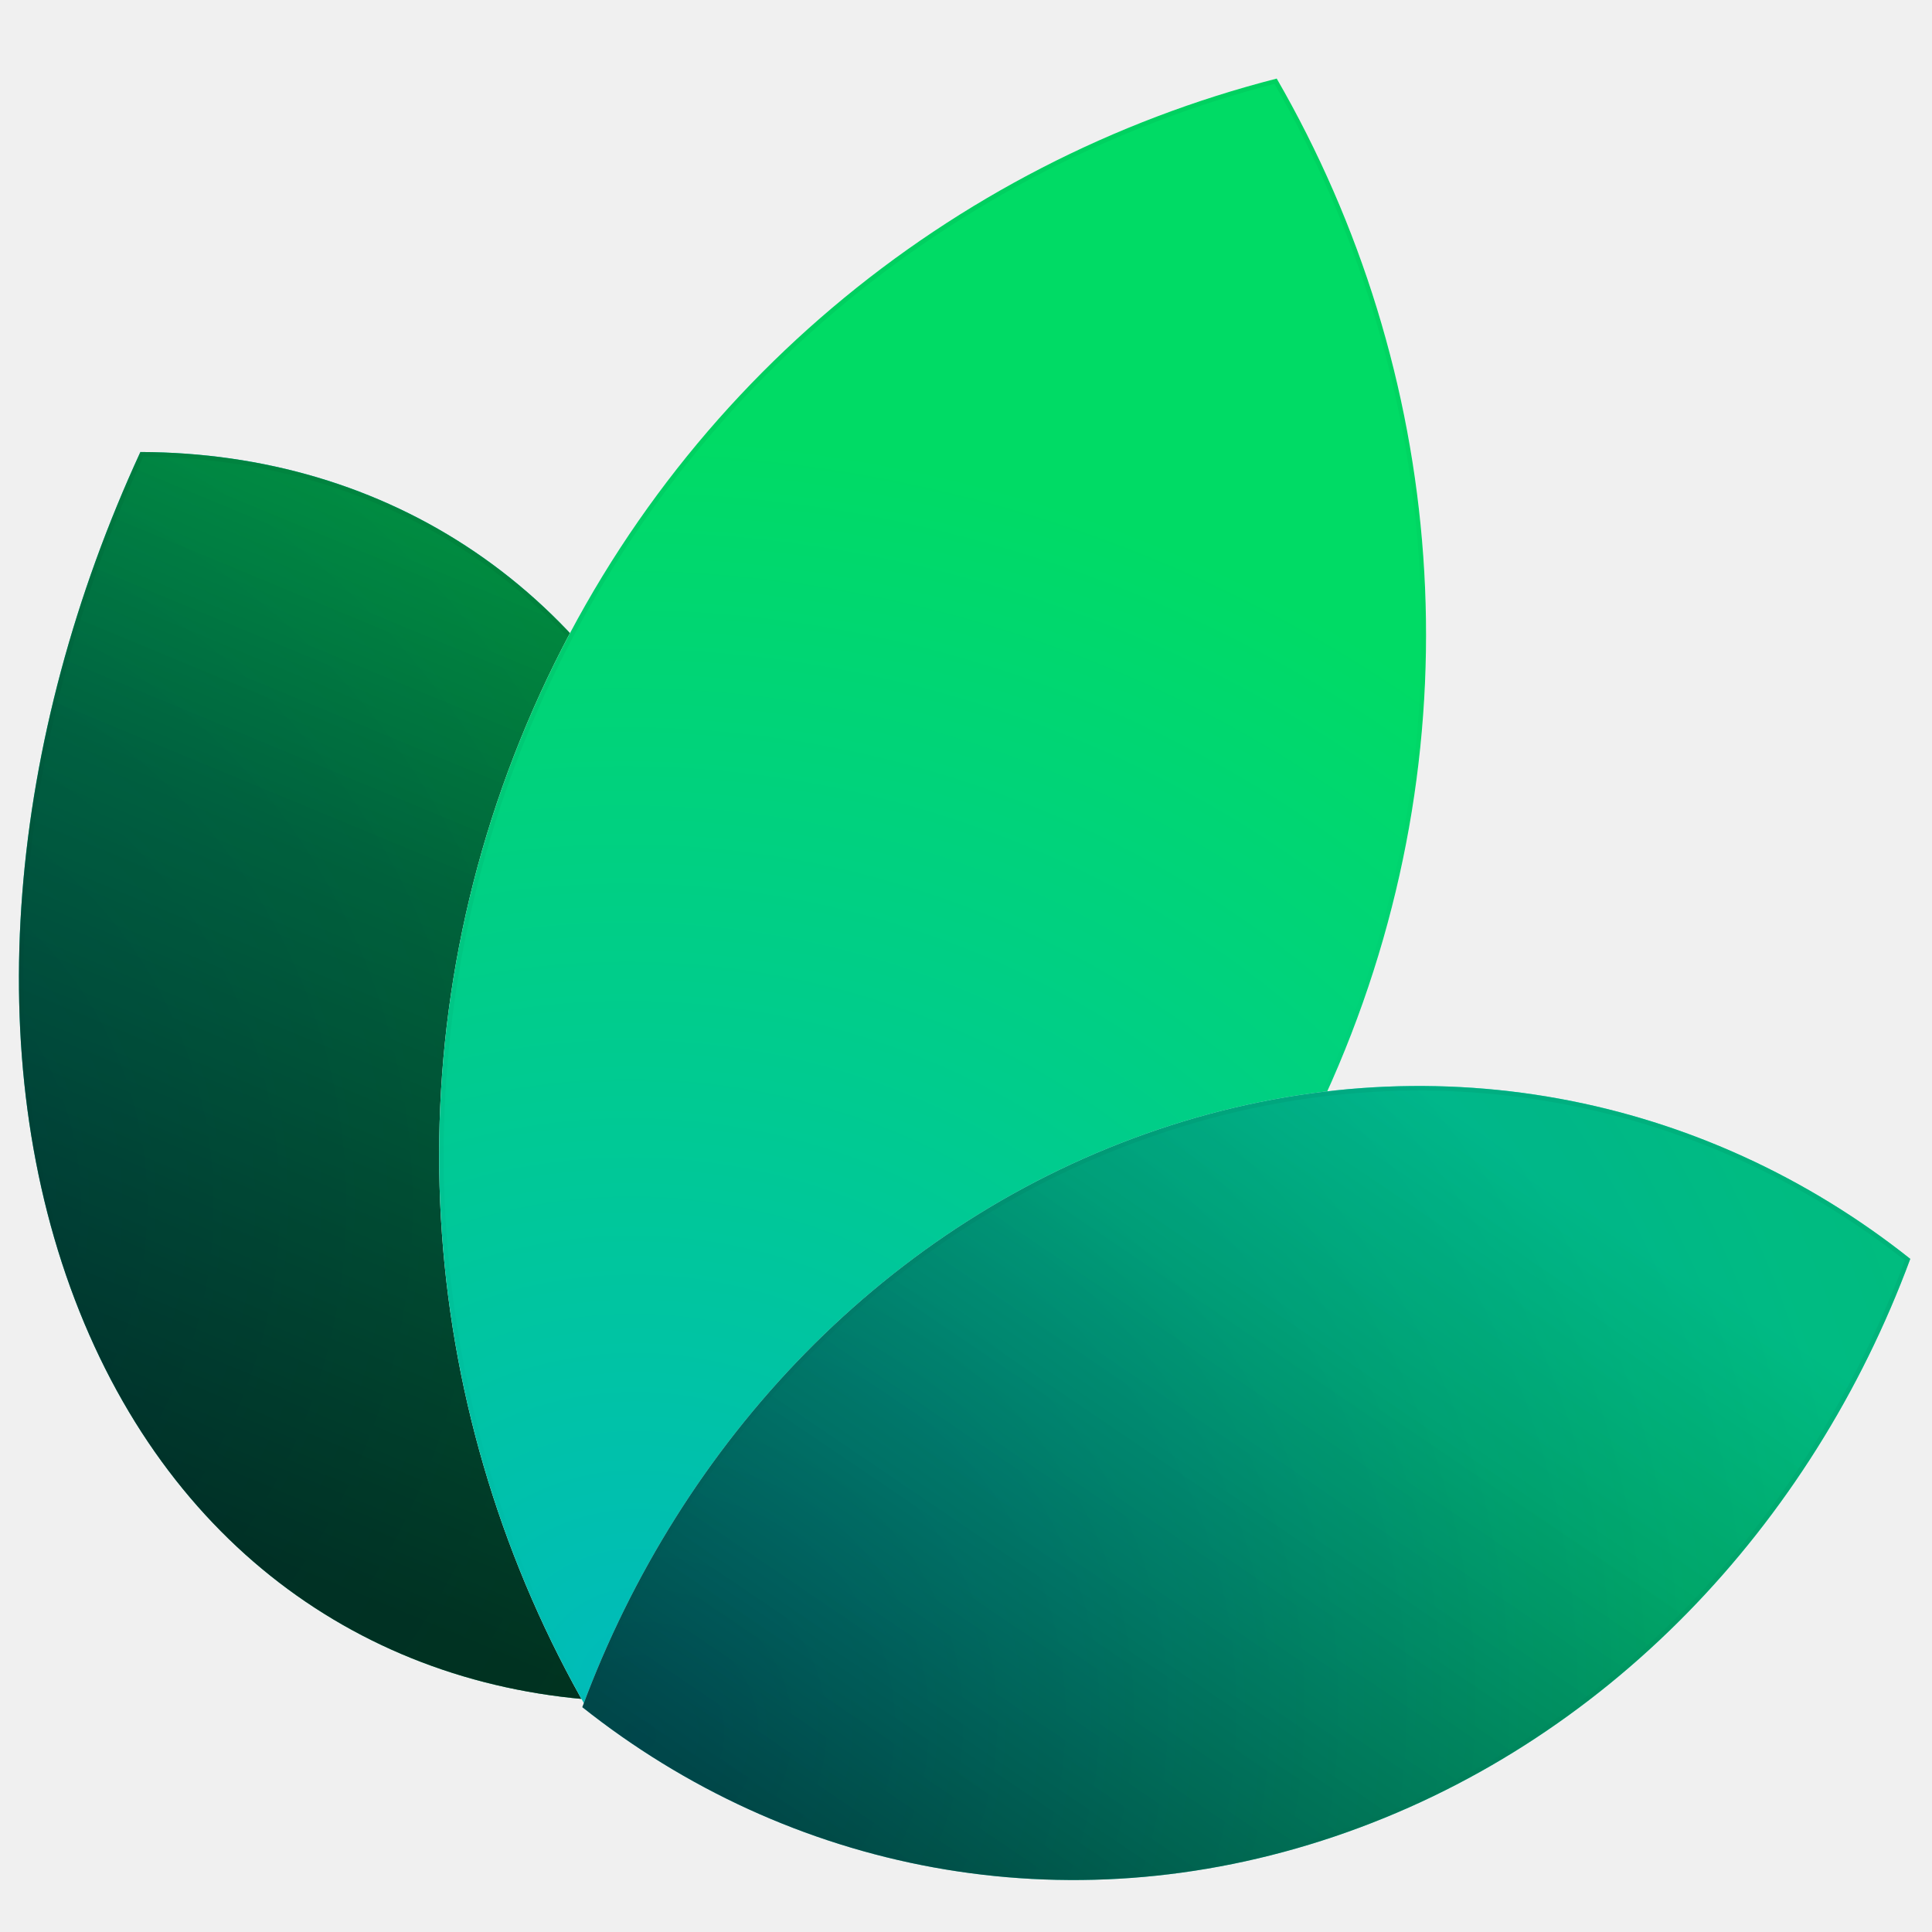
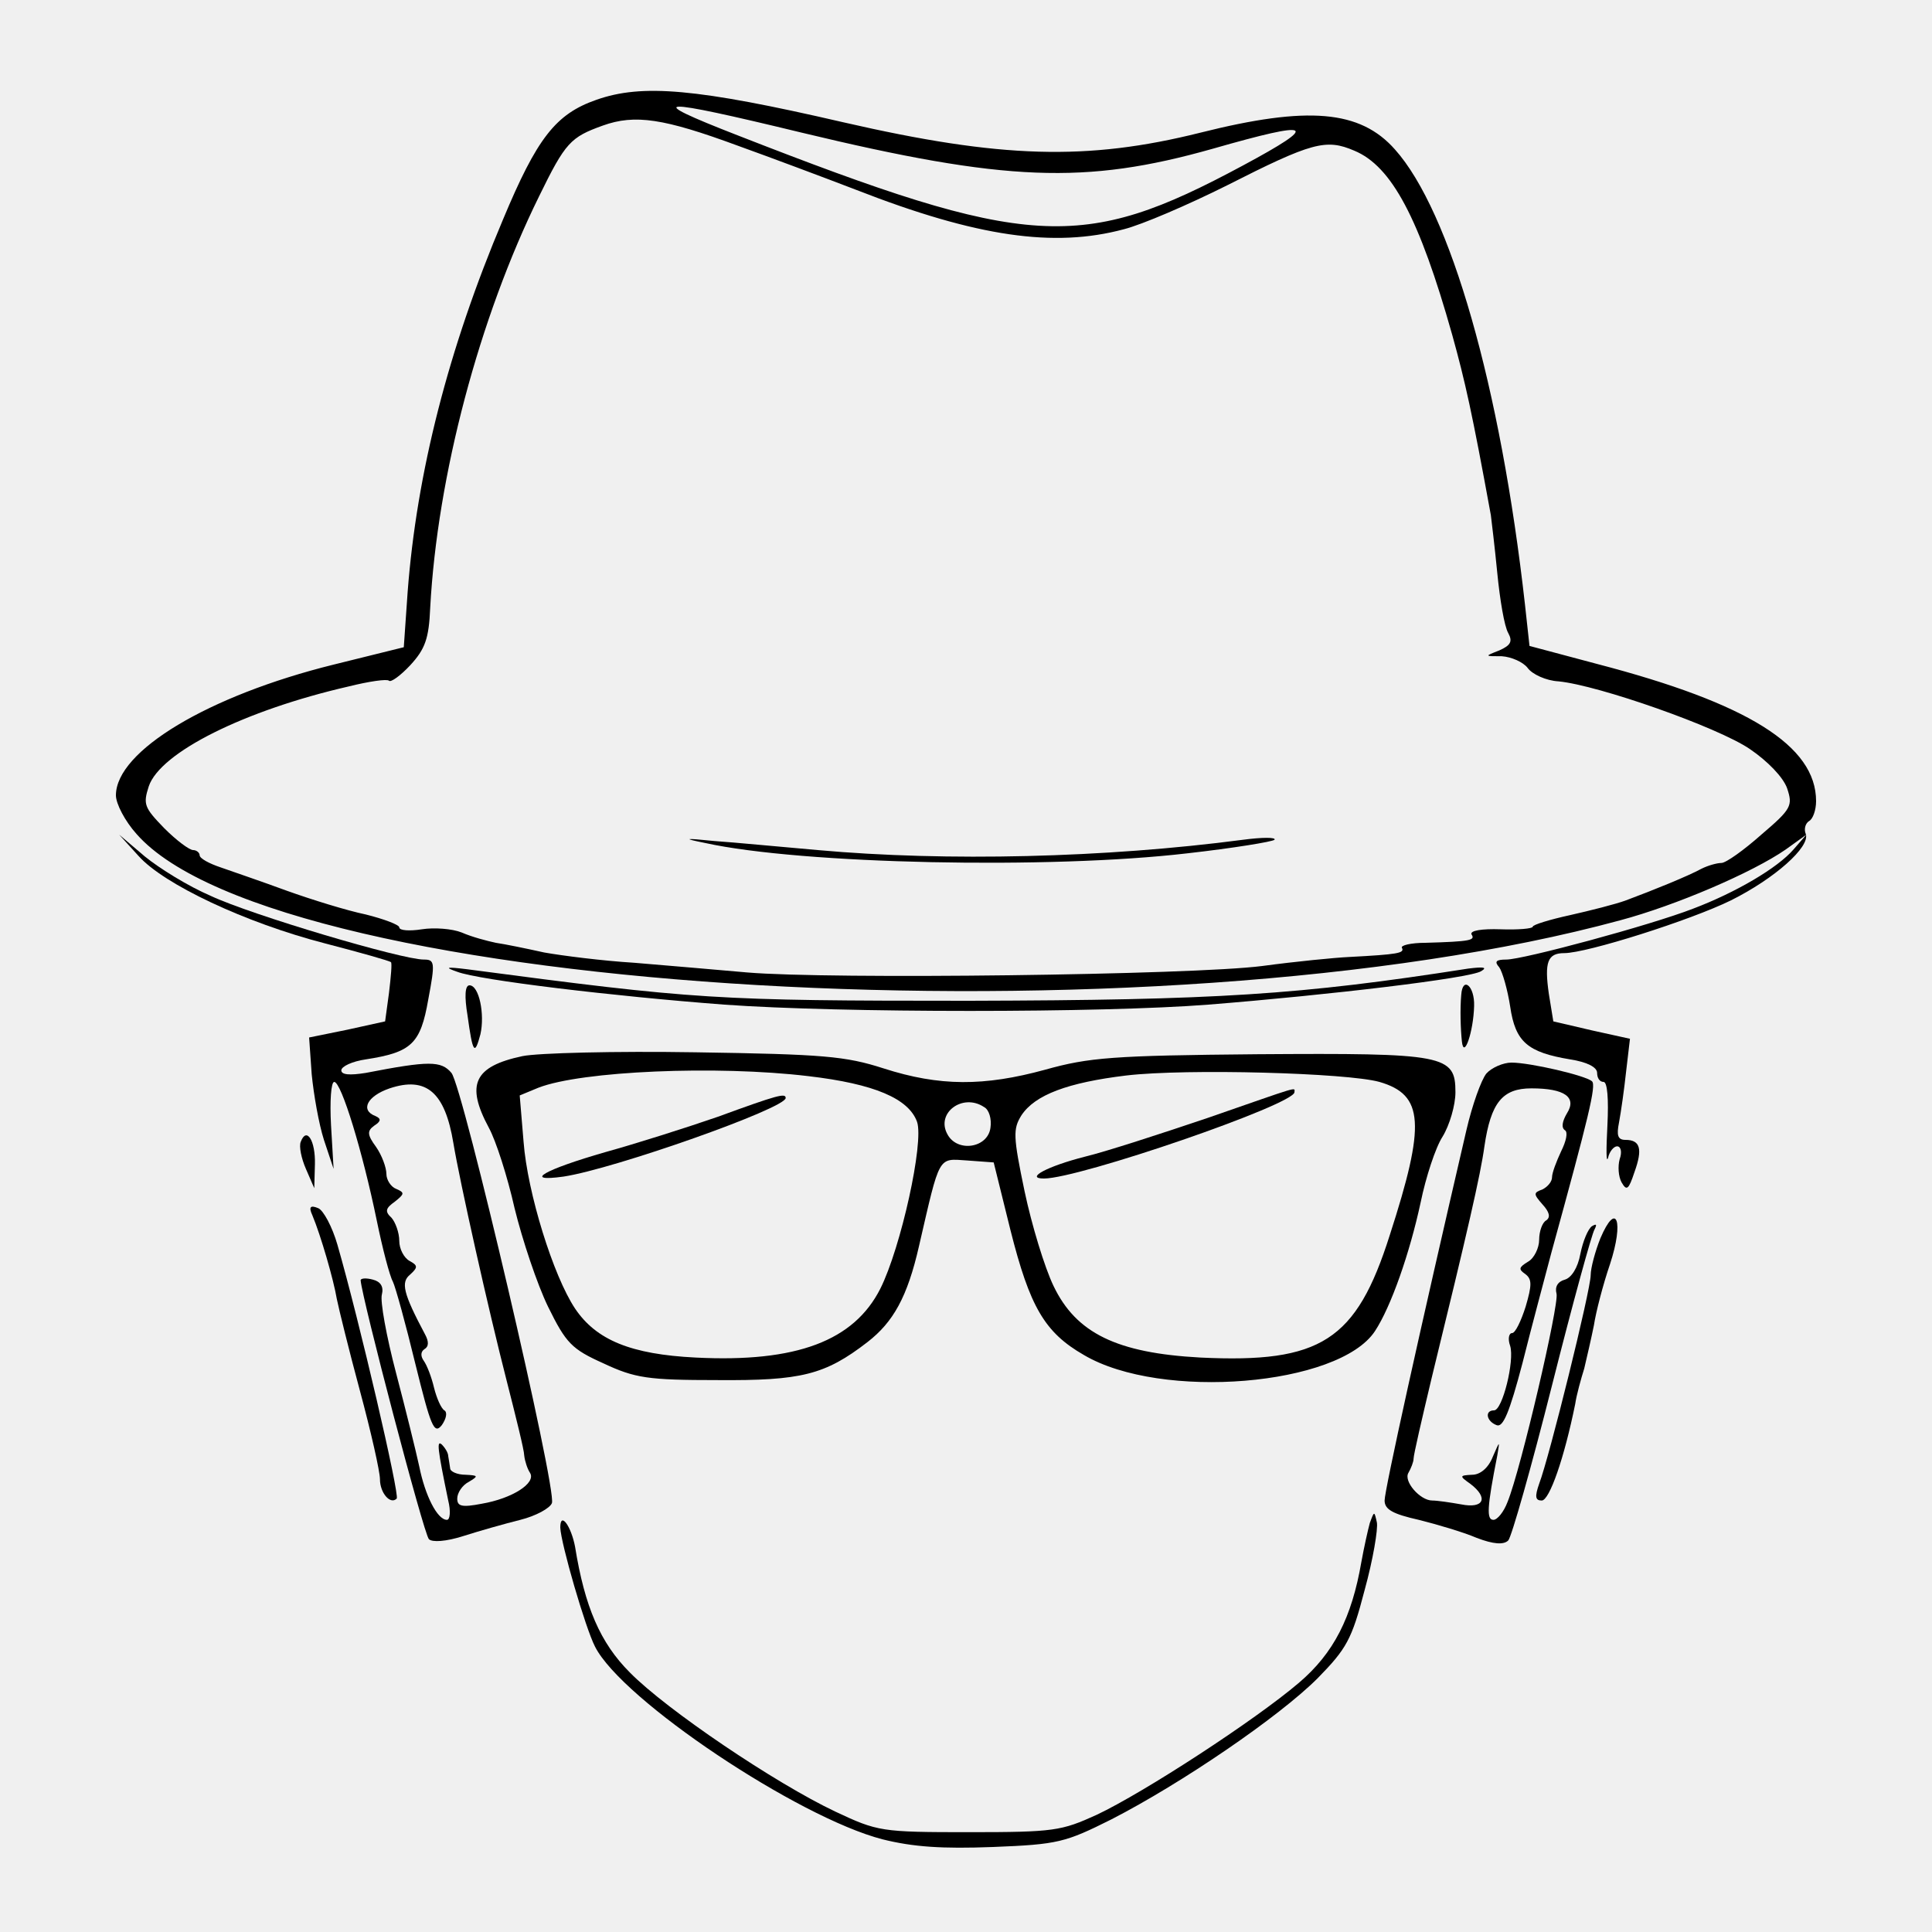
- <svg xmlns="http://www.w3.org/2000/svg" width="24" height="24" viewBox="0 0 24 24" fill="none">
-   <path d="M7.953 21.139C4.896 21.13 2.255 19.458 0.987 16.29C-0.28 13.121 0.109 9.163 1.744 5.615C4.801 5.624 7.442 7.296 8.71 10.465C9.977 13.633 9.588 17.591 7.953 21.139Z" fill="white" />
-   <path d="M7.953 21.139C4.896 21.13 2.255 19.458 0.987 16.29C-0.28 13.121 0.109 9.163 1.744 5.615C4.801 5.624 7.442 7.296 8.71 10.465C9.977 13.633 9.588 17.591 7.953 21.139Z" fill="url(#paint0_radial_101_2703)" />
-   <path d="M7.953 21.139C4.896 21.13 2.255 19.458 0.987 16.29C-0.28 13.121 0.109 9.163 1.744 5.615C4.801 5.624 7.442 7.296 8.71 10.465C9.977 13.633 9.588 17.591 7.953 21.139Z" fill="black" fill-opacity="0.5" style="mix-blend-mode:hard-light" />
-   <path d="M7.953 21.139C4.896 21.13 2.255 19.458 0.987 16.29C-0.28 13.121 0.109 9.163 1.744 5.615C4.801 5.624 7.442 7.296 8.71 10.465C9.977 13.633 9.588 17.591 7.953 21.139Z" fill="url(#paint1_linear_101_2703)" fill-opacity="0.5" style="mix-blend-mode:hard-light" />
-   <path d="M8.684 10.476C9.945 13.63 9.561 17.572 7.935 21.111C4.897 21.096 2.274 19.431 1.013 16.279C-0.248 13.124 0.136 9.182 1.762 5.643C4.8 5.659 7.423 7.324 8.684 10.476Z" stroke="url(#paint2_linear_101_2703)" stroke-opacity="0.05" stroke-width="0.056" />
-   <path d="M7.31 21.257C11.354 20.221 14.884 17.375 16.628 13.236C18.373 9.097 17.945 4.587 15.86 0.976C11.816 2.012 8.287 4.858 6.542 8.998C4.797 13.137 5.225 17.646 7.31 21.257Z" fill="white" />
-   <path d="M7.31 21.257C11.354 20.221 14.884 17.375 16.628 13.236C18.373 9.097 17.945 4.587 15.86 0.976C11.816 2.012 8.287 4.858 6.542 8.998C4.797 13.137 5.225 17.646 7.31 21.257Z" fill="url(#paint3_radial_101_2703)" />
-   <path d="M16.603 13.225C14.864 17.349 11.351 20.187 7.324 21.225C5.253 17.624 4.829 13.132 6.568 9.009C8.306 4.885 11.819 2.047 15.846 1.009C17.918 4.61 18.341 9.101 16.603 13.225Z" stroke="url(#paint4_linear_101_2703)" stroke-opacity="0.05" stroke-width="0.056" />
-   <path d="M7.234 21.207C9.789 23.237 13.21 23.951 16.577 22.814C19.944 21.677 22.506 18.945 23.73 15.638C21.175 13.608 17.754 12.894 14.387 14.031C11.02 15.168 8.458 17.901 7.234 21.207Z" fill="white" />
-   <path d="M7.234 21.207C9.789 23.237 13.21 23.951 16.577 22.814C19.944 21.677 22.506 18.945 23.73 15.638C21.175 13.608 17.754 12.894 14.387 14.031C11.02 15.168 8.458 17.901 7.234 21.207Z" fill="url(#paint5_radial_101_2703)" />
-   <path d="M7.234 21.207C9.789 23.237 13.21 23.951 16.577 22.814C19.944 21.677 22.506 18.945 23.73 15.638C21.175 13.608 17.754 12.894 14.387 14.031C11.02 15.168 8.458 17.901 7.234 21.207Z" fill="black" fill-opacity="0.2" style="mix-blend-mode:hard-light" />
-   <path d="M7.234 21.207C9.789 23.237 13.21 23.951 16.577 22.814C19.944 21.677 22.506 18.945 23.73 15.638C21.175 13.608 17.754 12.894 14.387 14.031C11.02 15.168 8.458 17.901 7.234 21.207Z" fill="url(#paint6_linear_101_2703)" fill-opacity="0.5" style="mix-blend-mode:hard-light" />
-   <path d="M16.568 22.787C13.218 23.918 9.814 23.212 7.267 21.198C8.492 17.907 11.044 15.189 14.396 14.058C17.747 12.927 21.15 13.633 23.697 15.648C22.472 18.938 19.92 21.656 16.568 22.787Z" stroke="url(#paint7_linear_101_2703)" stroke-opacity="0.05" stroke-width="0.056" />
-   <defs>
-     <radialGradient id="paint0_radial_101_2703" cx="0" cy="0" r="1" gradientUnits="userSpaceOnUse" gradientTransform="translate(-3.00503 15.023) rotate(-10.029) scale(17.9572 17.784)">
-       <stop stop-color="#00B0BB" />
-       <stop offset="1" stop-color="#00DB65" />
-     </radialGradient>
-     <linearGradient id="paint1_linear_101_2703" x1="7.39" y1="4.813" x2="1.63" y2="18.689" gradientUnits="userSpaceOnUse">
-       <stop stop-color="#18E299" />
-       <stop offset="1" />
-     </linearGradient>
-     <linearGradient id="paint2_linear_101_2703" x1="7.948" y1="8.016" x2="1.761" y2="18.746" gradientUnits="userSpaceOnUse">
-       <stop />
-       <stop offset="1" stop-opacity="0" />
-     </linearGradient>
-     <radialGradient id="paint3_radial_101_2703" cx="0" cy="0" r="1" gradientUnits="userSpaceOnUse" gradientTransform="translate(8.11404 20.8822) rotate(-75.7542) scale(21.6246 23.7772)">
-       <stop stop-color="#00BBBB" />
-       <stop offset="0.713" stop-color="#00DB65" />
-     </radialGradient>
-     <linearGradient id="paint4_linear_101_2703" x1="7.602" y1="5.871" x2="15.556" y2="16.372" gradientUnits="userSpaceOnUse">
-       <stop />
-       <stop offset="1" stop-opacity="0" />
-     </linearGradient>
-     <radialGradient id="paint5_radial_101_2703" cx="0" cy="0" r="1" gradientUnits="userSpaceOnUse" gradientTransform="translate(7.84537 21.5181) rotate(-20.3525) scale(18.5603 17.32)">
-       <stop stop-color="#00B0BB" />
-       <stop offset="1" stop-color="#00DB65" />
-     </radialGradient>
-     <linearGradient id="paint6_linear_101_2703" x1="16.808" y1="13.007" x2="10.041" y2="22.994" gradientUnits="userSpaceOnUse">
-       <stop stop-color="#00B1BC" />
-       <stop offset="1" />
-     </linearGradient>
-     <linearGradient id="paint7_linear_101_2703" x1="16.808" y1="13.007" x2="14.169" y2="23.841" gradientUnits="userSpaceOnUse">
-       <stop />
-       <stop offset="1" stop-opacity="0" />
-     </linearGradient>
-   </defs>
+ <svg xmlns="http://www.w3.org/2000/svg" version="1.0" width="300pt" height="300pt" viewBox="0 0 300 300" preserveAspectRatio="xMidYMid meet">
+   <g transform="translate(0,300) scale(0.1,-0.1)" fill="#000000" stroke="none">
+     <path d="M926 2845 c-63 -22 -92 -59 -145 -186 -85 -201 -134 -394 -148 -578 l-6 -86 -109 -27 c-194 -48 -338 -134 -338 -203 0 -13 14 -40 32 -60 220 -251 1583 -330 2304 -134 86 23 205 74 257 110 l32 23 -20 -23 c-25 -29 -90 -67 -156 -92 -67 -26 -264 -79 -290 -79 -16 0 -19 -3 -11 -12 5 -7 13 -35 17 -61 8 -55 27 -71 93 -82 26 -4 42 -12 42 -21 0 -8 4 -14 10 -14 6 0 8 -27 6 -67 -2 -38 -2 -60 1 -51 2 10 9 18 14 18 6 0 8 -9 4 -20 -3 -11 -2 -27 3 -36 8 -14 11 -11 20 16 13 36 9 50 -14 50 -12 0 -14 7 -10 27 3 16 8 51 11 79 l6 51 -59 13 -60 14 -7 43 c-7 49 -2 63 24 63 35 0 196 51 259 82 68 34 123 83 116 103 -3 7 -1 16 5 20 6 3 11 17 11 31 0 86 -106 152 -340 213 l-105 28 -7 64 c-38 339 -116 611 -202 707 -54 61 -135 68 -302 26 -176 -44 -310 -40 -554 16 -229 53 -313 60 -384 35z m319 -51 c316 -76 440 -81 638 -25 157 45 168 39 47 -26 -251 -135 -332 -130 -785 47 -149 58 -127 59 100 4z m-100 -20 c50 -18 133 -49 185 -69 187 -73 307 -90 415 -61 28 7 100 38 160 68 132 67 154 73 198 54 58 -24 101 -105 152 -286 20 -72 31 -121 60 -280 1 -8 6 -49 10 -90 4 -41 11 -83 17 -93 7 -13 4 -19 -14 -27 -23 -9 -23 -9 4 -9 15 -1 33 -9 40 -18 7 -10 29 -20 48 -21 62 -6 247 -71 297 -105 28 -19 52 -44 58 -61 9 -27 7 -32 -40 -72 -27 -24 -55 -44 -62 -44 -7 0 -21 -4 -31 -9 -20 -11 -74 -33 -117 -49 -16 -6 -56 -16 -87 -23 -32 -7 -58 -15 -58 -18 0 -3 -23 -5 -50 -4 -29 1 -48 -2 -45 -8 6 -9 -1 -11 -72 -13 -22 0 -39 -4 -36 -8 4 -8 -6 -10 -82 -14 -22 -1 -83 -7 -135 -14 -109 -14 -672 -21 -800 -10 -47 4 -125 11 -175 15 -49 3 -112 11 -140 16 -27 6 -61 13 -75 15 -14 3 -37 9 -53 16 -15 6 -43 8 -62 5 -19 -3 -35 -2 -35 3 0 4 -24 13 -52 20 -29 6 -84 23 -123 37 -38 14 -85 30 -102 36 -18 6 -33 14 -33 19 0 4 -5 8 -10 8 -6 0 -26 15 -45 34 -31 32 -33 37 -24 65 18 53 149 118 310 155 32 8 60 12 63 9 3 -3 18 8 33 24 23 25 29 41 31 89 11 205 76 450 169 639 41 84 49 92 99 110 50 18 95 11 209 -31z" />
+     <path d="M1095 1691 c150 -33 536 -41 749 -16 71 8 132 18 135 21 3 4 -19 4 -49 0 -213 -28 -460 -34 -660 -16 -58 5 -130 12 -160 14 -49 5 -50 4 -15 -3z" />
+     <path d="M215 1671 c39 -44 166 -104 290 -136 54 -14 100 -27 102 -29 2 -1 0 -23 -3 -48 l-6 -44 -59 -13 -59 -12 4 -57 c3 -31 11 -77 19 -102 l15 -45 -4 68 c-2 37 0 67 5 67 11 0 44 -108 66 -215 9 -44 20 -86 25 -95 4 -8 20 -66 35 -128 24 -97 29 -110 41 -95 7 10 9 20 4 23 -5 3 -12 19 -16 35 -4 17 -11 35 -16 42 -5 7 -5 14 1 18 7 4 7 12 1 23 -34 64 -38 81 -23 93 12 11 12 14 -1 21 -9 5 -16 19 -16 31 0 13 -6 29 -12 36 -11 10 -9 15 5 25 15 12 16 14 2 20 -8 3 -15 14 -15 23 0 10 -7 29 -16 42 -14 19 -14 25 -3 33 11 7 11 11 2 15 -24 9 -13 31 22 43 57 19 86 -6 99 -85 10 -60 54 -257 83 -370 14 -55 27 -107 27 -115 1 -9 5 -21 9 -27 10 -16 -28 -40 -75 -48 -31 -6 -38 -4 -38 8 0 9 8 21 18 26 15 9 15 10 -5 11 -13 0 -24 5 -24 10 -1 6 -2 14 -3 19 0 5 -5 13 -10 18 -8 7 -7 -5 10 -87 4 -16 3 -30 -2 -30 -15 0 -34 38 -43 83 -5 23 -21 88 -36 145 -15 57 -25 112 -22 122 3 12 -2 20 -14 23 -11 3 -19 2 -19 -1 2 -28 98 -394 106 -402 5 -5 26 -4 54 5 25 8 64 19 88 25 24 6 46 18 49 26 8 21 -138 646 -156 668 -16 19 -35 19 -133 0 -25 -4 -38 -3 -38 4 0 6 17 14 38 17 71 11 85 24 97 93 11 58 10 62 -7 62 -34 0 -267 69 -331 99 -35 15 -80 43 -102 61 l-40 34 30 -33z" />
+     <path d="M710 1491 c34 -13 243 -38 415 -51 180 -13 586 -13 751 0 188 15 407 41 424 52 10 6 4 7 -20 4 -262 -41 -391 -49 -775 -50 -395 0 -424 2 -780 49 -33 4 -35 3 -15 -4z" />
+     <path d="M726 1423 c8 -58 11 -63 20 -29 7 31 -2 76 -17 76 -7 0 -8 -17 -3 -47z" />
+     <path d="M2269 1455 c-2 -22 -1 -53 1 -72 3 -29 18 15 19 55 1 31 -18 47 -20 17z" />
+     <path d="M811 1360 c-75 -16 -88 -44 -52 -111 11 -20 29 -76 40 -125 12 -49 35 -118 52 -153 28 -57 37 -66 86 -88 49 -23 69 -26 177 -26 130 -1 167 8 233 59 40 31 62 70 80 149 33 143 29 136 75 133 l41 -3 26 -105 c30 -119 53 -159 114 -194 120 -71 396 -48 452 37 25 38 54 121 71 200 8 39 23 85 34 102 11 18 20 49 20 69 0 58 -16 61 -308 59 -224 -2 -261 -5 -329 -24 -95 -26 -164 -26 -251 2 -59 19 -93 22 -292 25 -124 2 -245 -1 -269 -6z m444 -31 c103 -12 156 -35 169 -71 11 -32 -25 -195 -57 -259 -41 -81 -130 -115 -287 -107 -100 5 -154 27 -187 76 -34 51 -74 180 -80 259 l-6 72 29 12 c67 26 277 35 419 18z m887 -9 c69 -20 72 -65 16 -238 -52 -164 -107 -199 -294 -190 -130 7 -193 38 -228 111 -14 29 -34 95 -45 147 -18 86 -18 97 -5 118 21 32 72 51 163 62 94 11 343 4 393 -10z m-614 -39 c8 -4 12 -19 10 -32 -4 -32 -52 -39 -67 -10 -18 33 24 64 57 42z" />
+     <path d="M1115 1266 c-49 -17 -128 -42 -175 -55 -94 -27 -130 -47 -65 -38 79 12 345 106 345 122 0 8 -12 5 -105 -29z" />
+     <path d="M1875 1264 c-71 -24 -157 -52 -190 -60 -59 -15 -94 -34 -64 -34 55 0 389 115 389 134 0 8 12 11 -135 -40z" />
+     <path d="M2308 1333 c-8 -10 -22 -49 -31 -88 -73 -314 -127 -559 -127 -575 0 -14 13 -21 53 -30 28 -7 69 -19 90 -28 26 -10 42 -11 49 -4 5 5 36 114 68 241 32 127 62 236 66 242 4 8 3 9 -4 5 -6 -4 -14 -23 -18 -43 -4 -22 -14 -37 -24 -40 -11 -3 -16 -11 -13 -22 4 -17 -55 -271 -76 -323 -6 -16 -16 -28 -22 -28 -11 0 -10 19 6 100 4 24 4 23 -7 -2 -7 -18 -20 -28 -32 -28 -20 -1 -20 -2 -3 -14 29 -22 21 -39 -14 -32 -17 3 -37 6 -45 6 -19 0 -45 30 -37 43 4 7 8 17 8 22 0 6 13 62 28 125 56 229 76 316 82 360 10 68 28 90 73 90 52 0 71 -14 55 -39 -7 -12 -9 -22 -3 -26 5 -3 2 -17 -6 -33 -7 -15 -14 -33 -14 -40 0 -7 -7 -15 -15 -19 -14 -5 -14 -7 0 -23 11 -12 13 -20 6 -25 -6 -3 -11 -17 -11 -30 0 -13 -8 -29 -17 -34 -15 -9 -15 -12 -5 -19 11 -8 11 -17 1 -51 -7 -22 -16 -41 -21 -41 -5 0 -7 -9 -3 -20 7 -23 -12 -100 -25 -100 -15 0 -12 -17 4 -23 10 -4 20 20 40 96 14 56 35 134 45 172 58 211 70 260 63 266 -10 9 -96 29 -125 29 -13 0 -31 -8 -39 -17z" />
+     <path d="M467 1227 c-3 -7 1 -26 8 -42 l13 -30 1 37 c1 37 -13 59 -22 35z" />
+     <path d="M485 1113 c13 -31 33 -100 38 -130 3 -15 19 -80 36 -143 17 -63 31 -125 31 -137 0 -21 16 -40 26 -30 5 5 -58 276 -92 394 -8 28 -22 54 -30 57 -12 5 -15 2 -9 -11z" />
+     <path d="M2485 1077 c-8 -20 -15 -46 -15 -57 0 -23 -64 -282 -80 -324 -7 -20 -6 -26 4 -26 12 0 35 66 52 150 2 14 9 39 14 55 4 17 11 47 15 67 3 20 14 63 25 95 22 67 10 99 -15 40z" />
+     <path d="M2127 635 c-3 -11 -9 -38 -13 -60 -15 -87 -43 -142 -97 -188 -68 -58 -240 -170 -314 -205 -55 -25 -66 -27 -198 -27 -137 0 -142 1 -208 32 -93 44 -262 158 -319 216 -46 46 -70 102 -85 195 -6 32 -23 56 -23 30 1 -25 39 -156 54 -185 42 -83 315 -265 446 -299 48 -12 93 -15 172 -12 101 4 112 7 184 43 109 56 260 159 320 219 45 46 53 60 73 137 13 47 21 95 19 105 -4 18 -4 18 -11 -1z" />
+   </g>
</svg>
